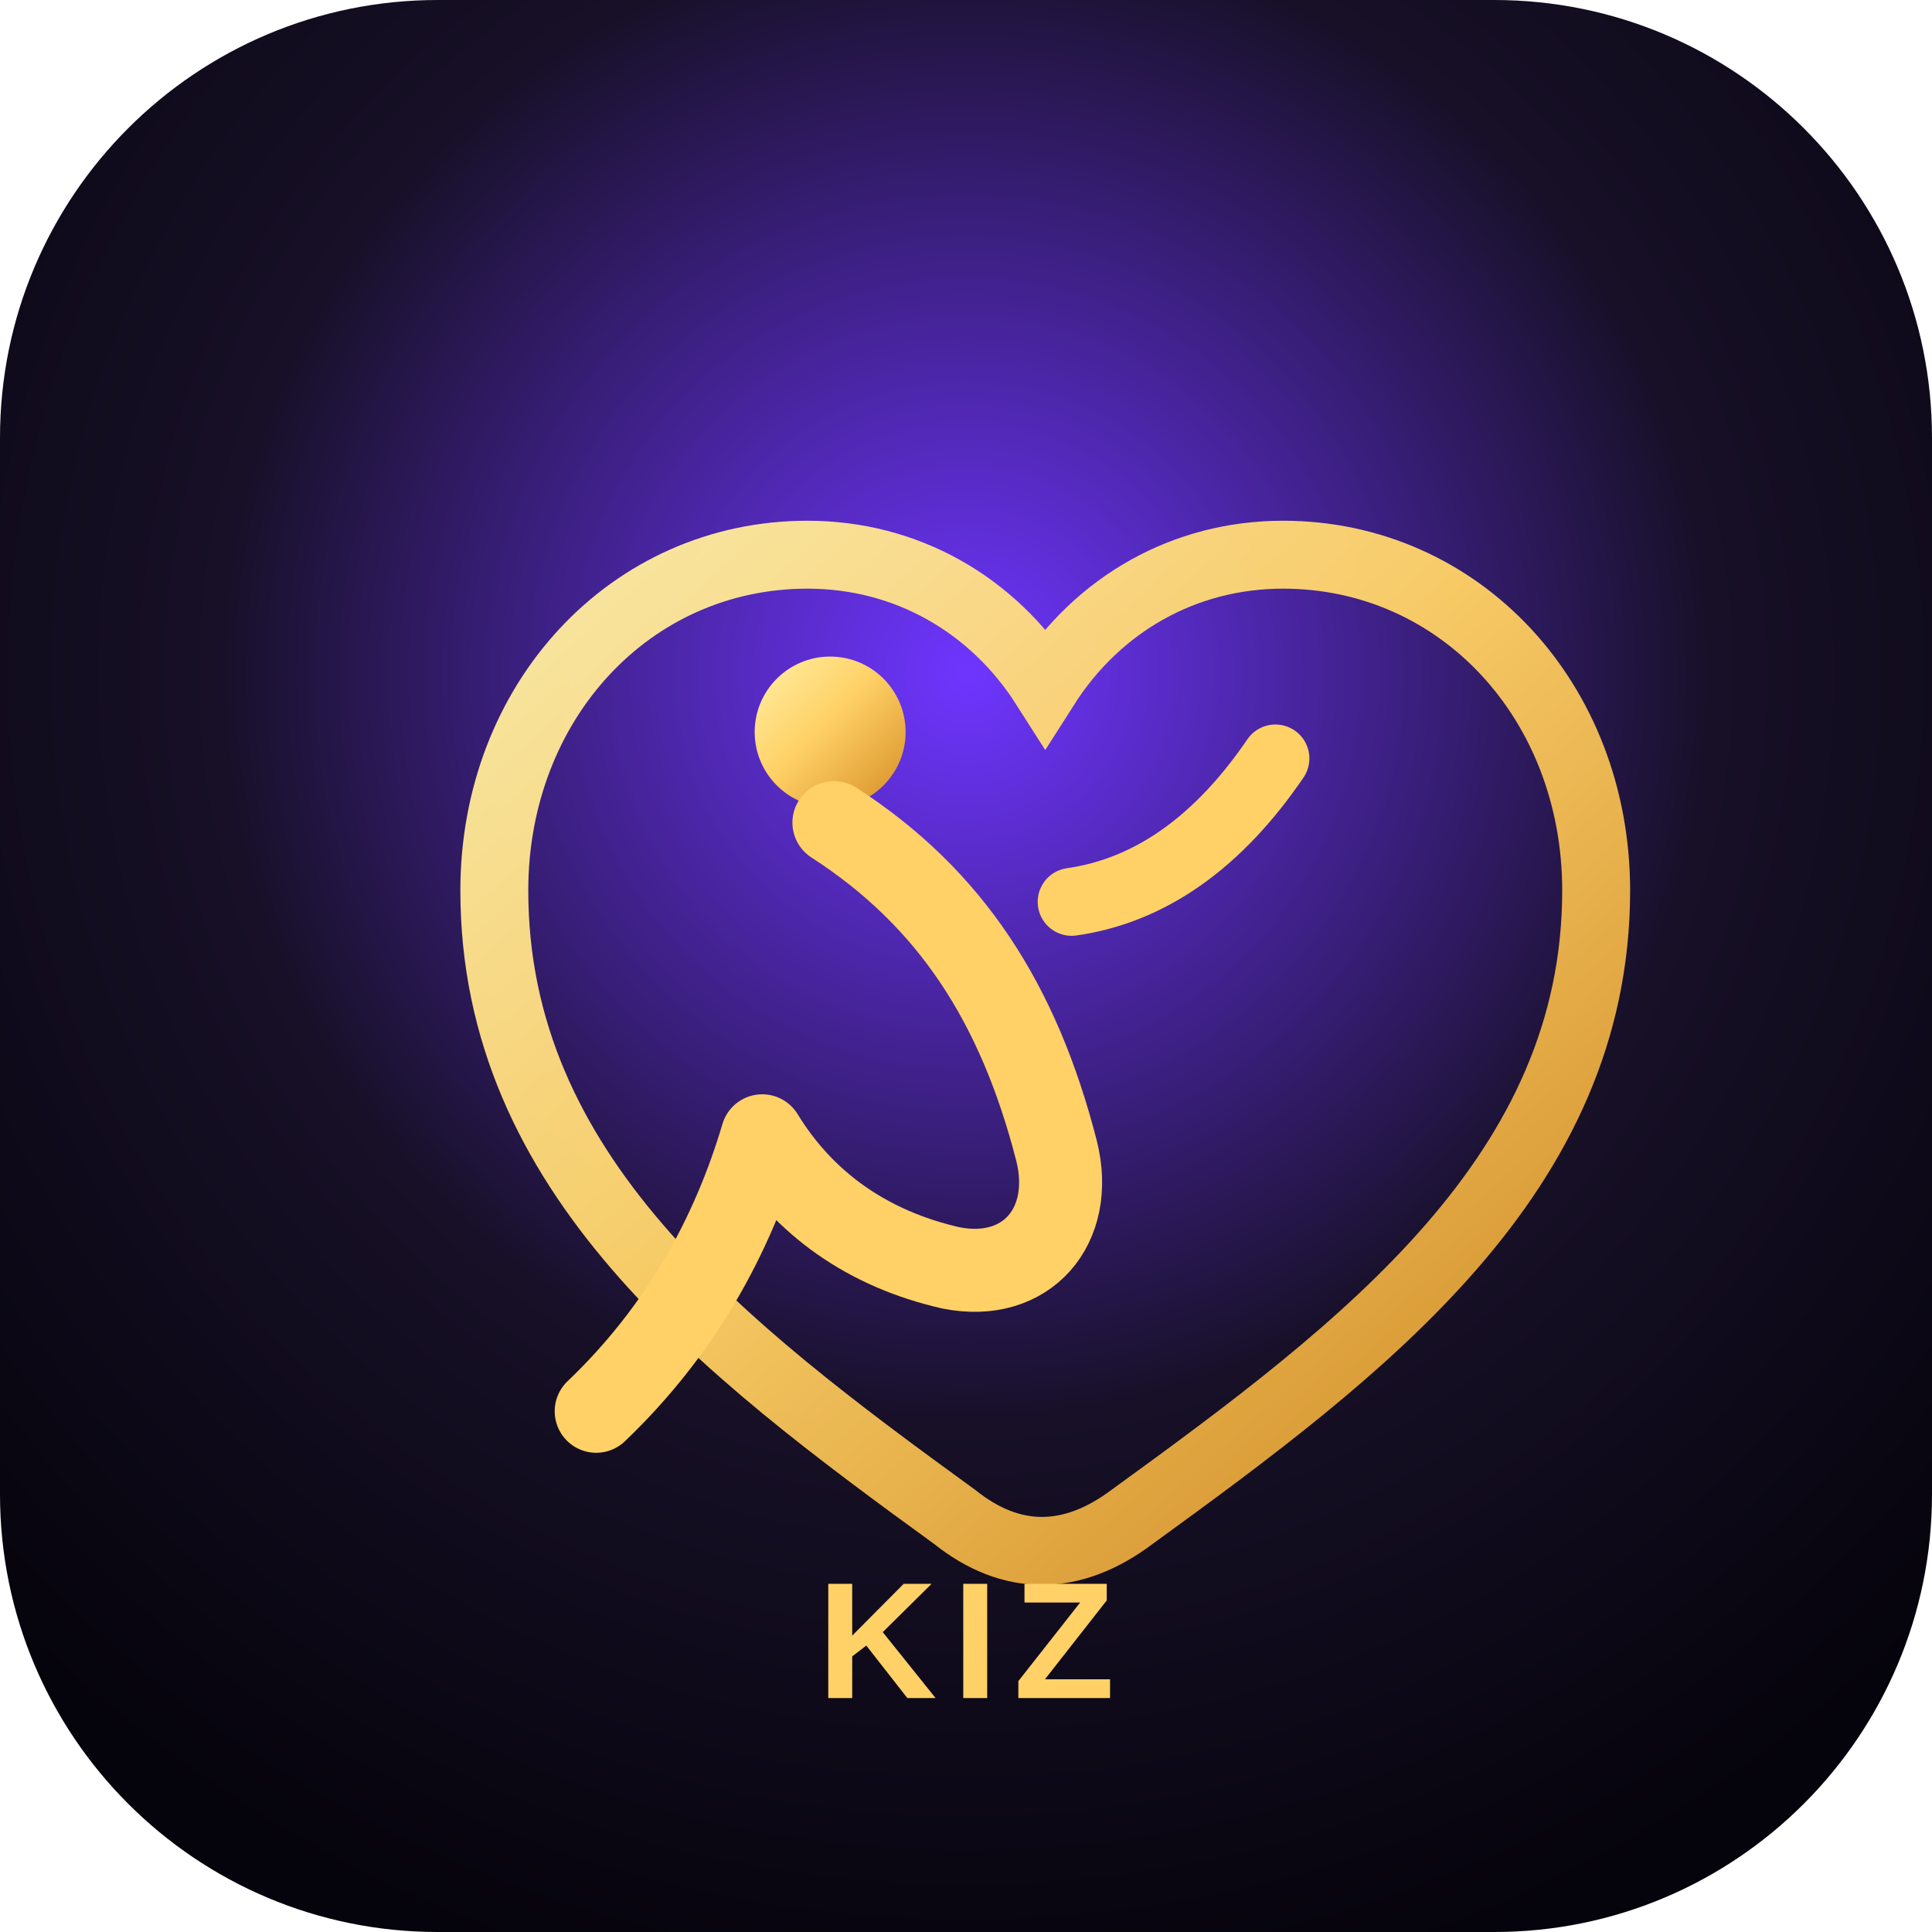
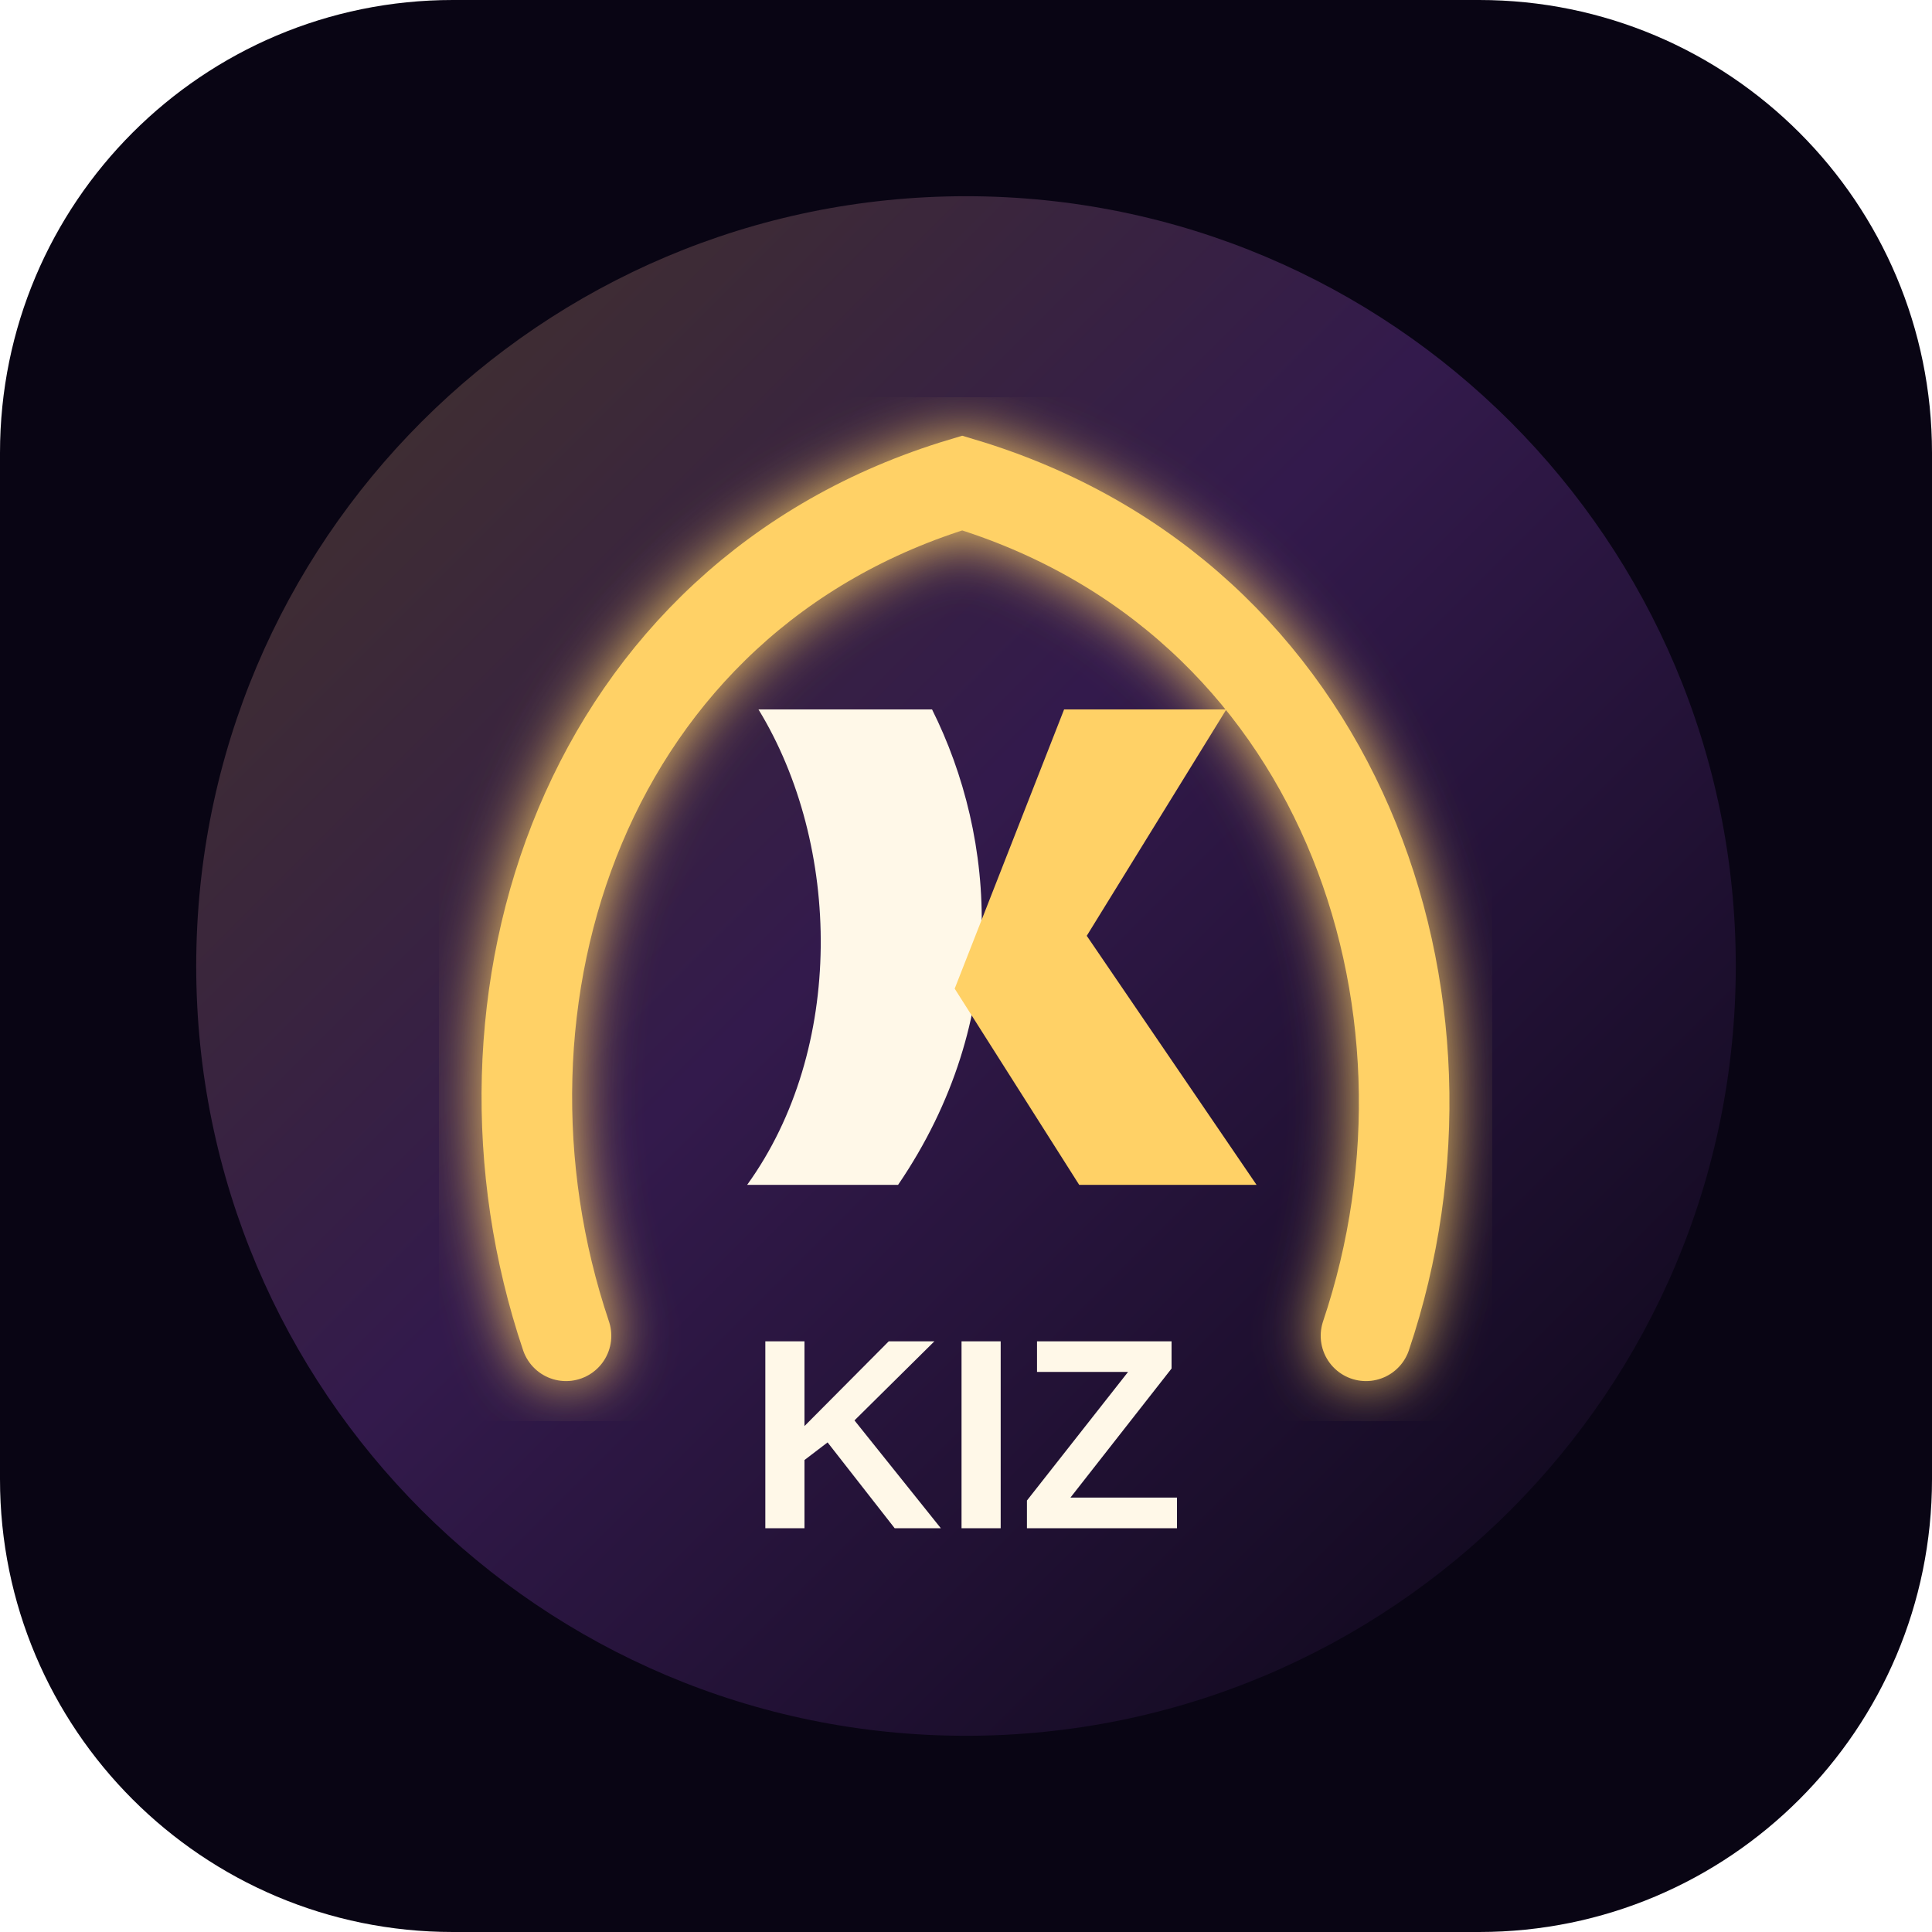
<svg xmlns="http://www.w3.org/2000/svg" viewBox="0 0 512 512">
  <defs>
-     <radialGradient id="bg" cx="50%" cy="35%" r="70%">
-       <stop offset="0" stop-color="#6f35ff" />
-       <stop offset=".55" stop-color="#171027" />
-       <stop offset="1" stop-color="#05030b" />
-     </radialGradient>
-     <linearGradient id="gold" x1="0" y1="0" x2="1" y2="1">
-       <stop stop-color="#fff0a6" />
-       <stop offset=".45" stop-color="#ffd166" />
-       <stop offset="1" stop-color="#d58c24" />
+     <linearGradient id="g" x1="0" y1="0" x2="1" y2="1">
+       <stop offset="0" stop-color="#ffd166" />
+       <stop offset="0.45" stop-color="#b85cff" />
+       <stop offset="1" stop-color="#090514" />
    </linearGradient>
+     <filter id="glow">
+       <feGaussianBlur stdDeviation="8" result="b" />
+       <feMerge>
+         <feMergeNode in="b" />
+         <feMergeNode in="SourceGraphic" />
+       </feMerge>
+     </filter>
  </defs>
-   <rect width="512" height="512" rx="116" fill="url(#bg)" />
-   <path d="M253 402c-62-45-122-91-122-166 0-50 36-89 83-89 26 0 49 13 63 35 14-22 37-35 63-35 47 0 83 39 83 89 0 75-61 121-123 166-16 12-32 12-47 0z" fill="none" stroke="url(#gold)" stroke-width="18" opacity=".96" />
-   <circle cx="220" cy="194" r="20" fill="url(#gold)" />
-   <path d="M221 218c31 20 49 48 59 87 5 20-8 35-28 31-22-5-39-17-50-35-8 27-22 52-44 73" fill="none" stroke="#ffd166" stroke-width="22" stroke-linecap="round" stroke-linejoin="round" />
-   <path d="M284 239c21-3 39-16 54-38" fill="none" stroke="#ffd166" stroke-width="18" stroke-linecap="round" />
-   <text x="256" y="450" text-anchor="middle" font-family="Arial, sans-serif" font-size="44" font-weight="800" fill="#ffd166" letter-spacing="4">KIZ</text>
+   <rect width="512" height="512" rx="120" fill="#090514" />
+   <circle cx="256" cy="256" r="204" fill="url(#g)" opacity=".24" />
+   <path d="M150 354 C120 265 155 158 255 128 C355 158 392 265 362 354" fill="none" stroke="#ffd166" stroke-width="24" stroke-linecap="round" filter="url(#glow)" />
+   <path d="M198 314 C224 278 223 224 201 188 L247 188 C264 222 268 270 238 314 Z" fill="#fff8e8" />
+   <path d="M282 188 L325 188 L288 248 L333 314 L286 314 L253 262 Z" fill="#ffd166" />
+   <text x="256" y="405" text-anchor="middle" font-size="72" font-family="Arial, sans-serif" font-weight="800" fill="#fff8e8">KIZ</text>
</svg>
